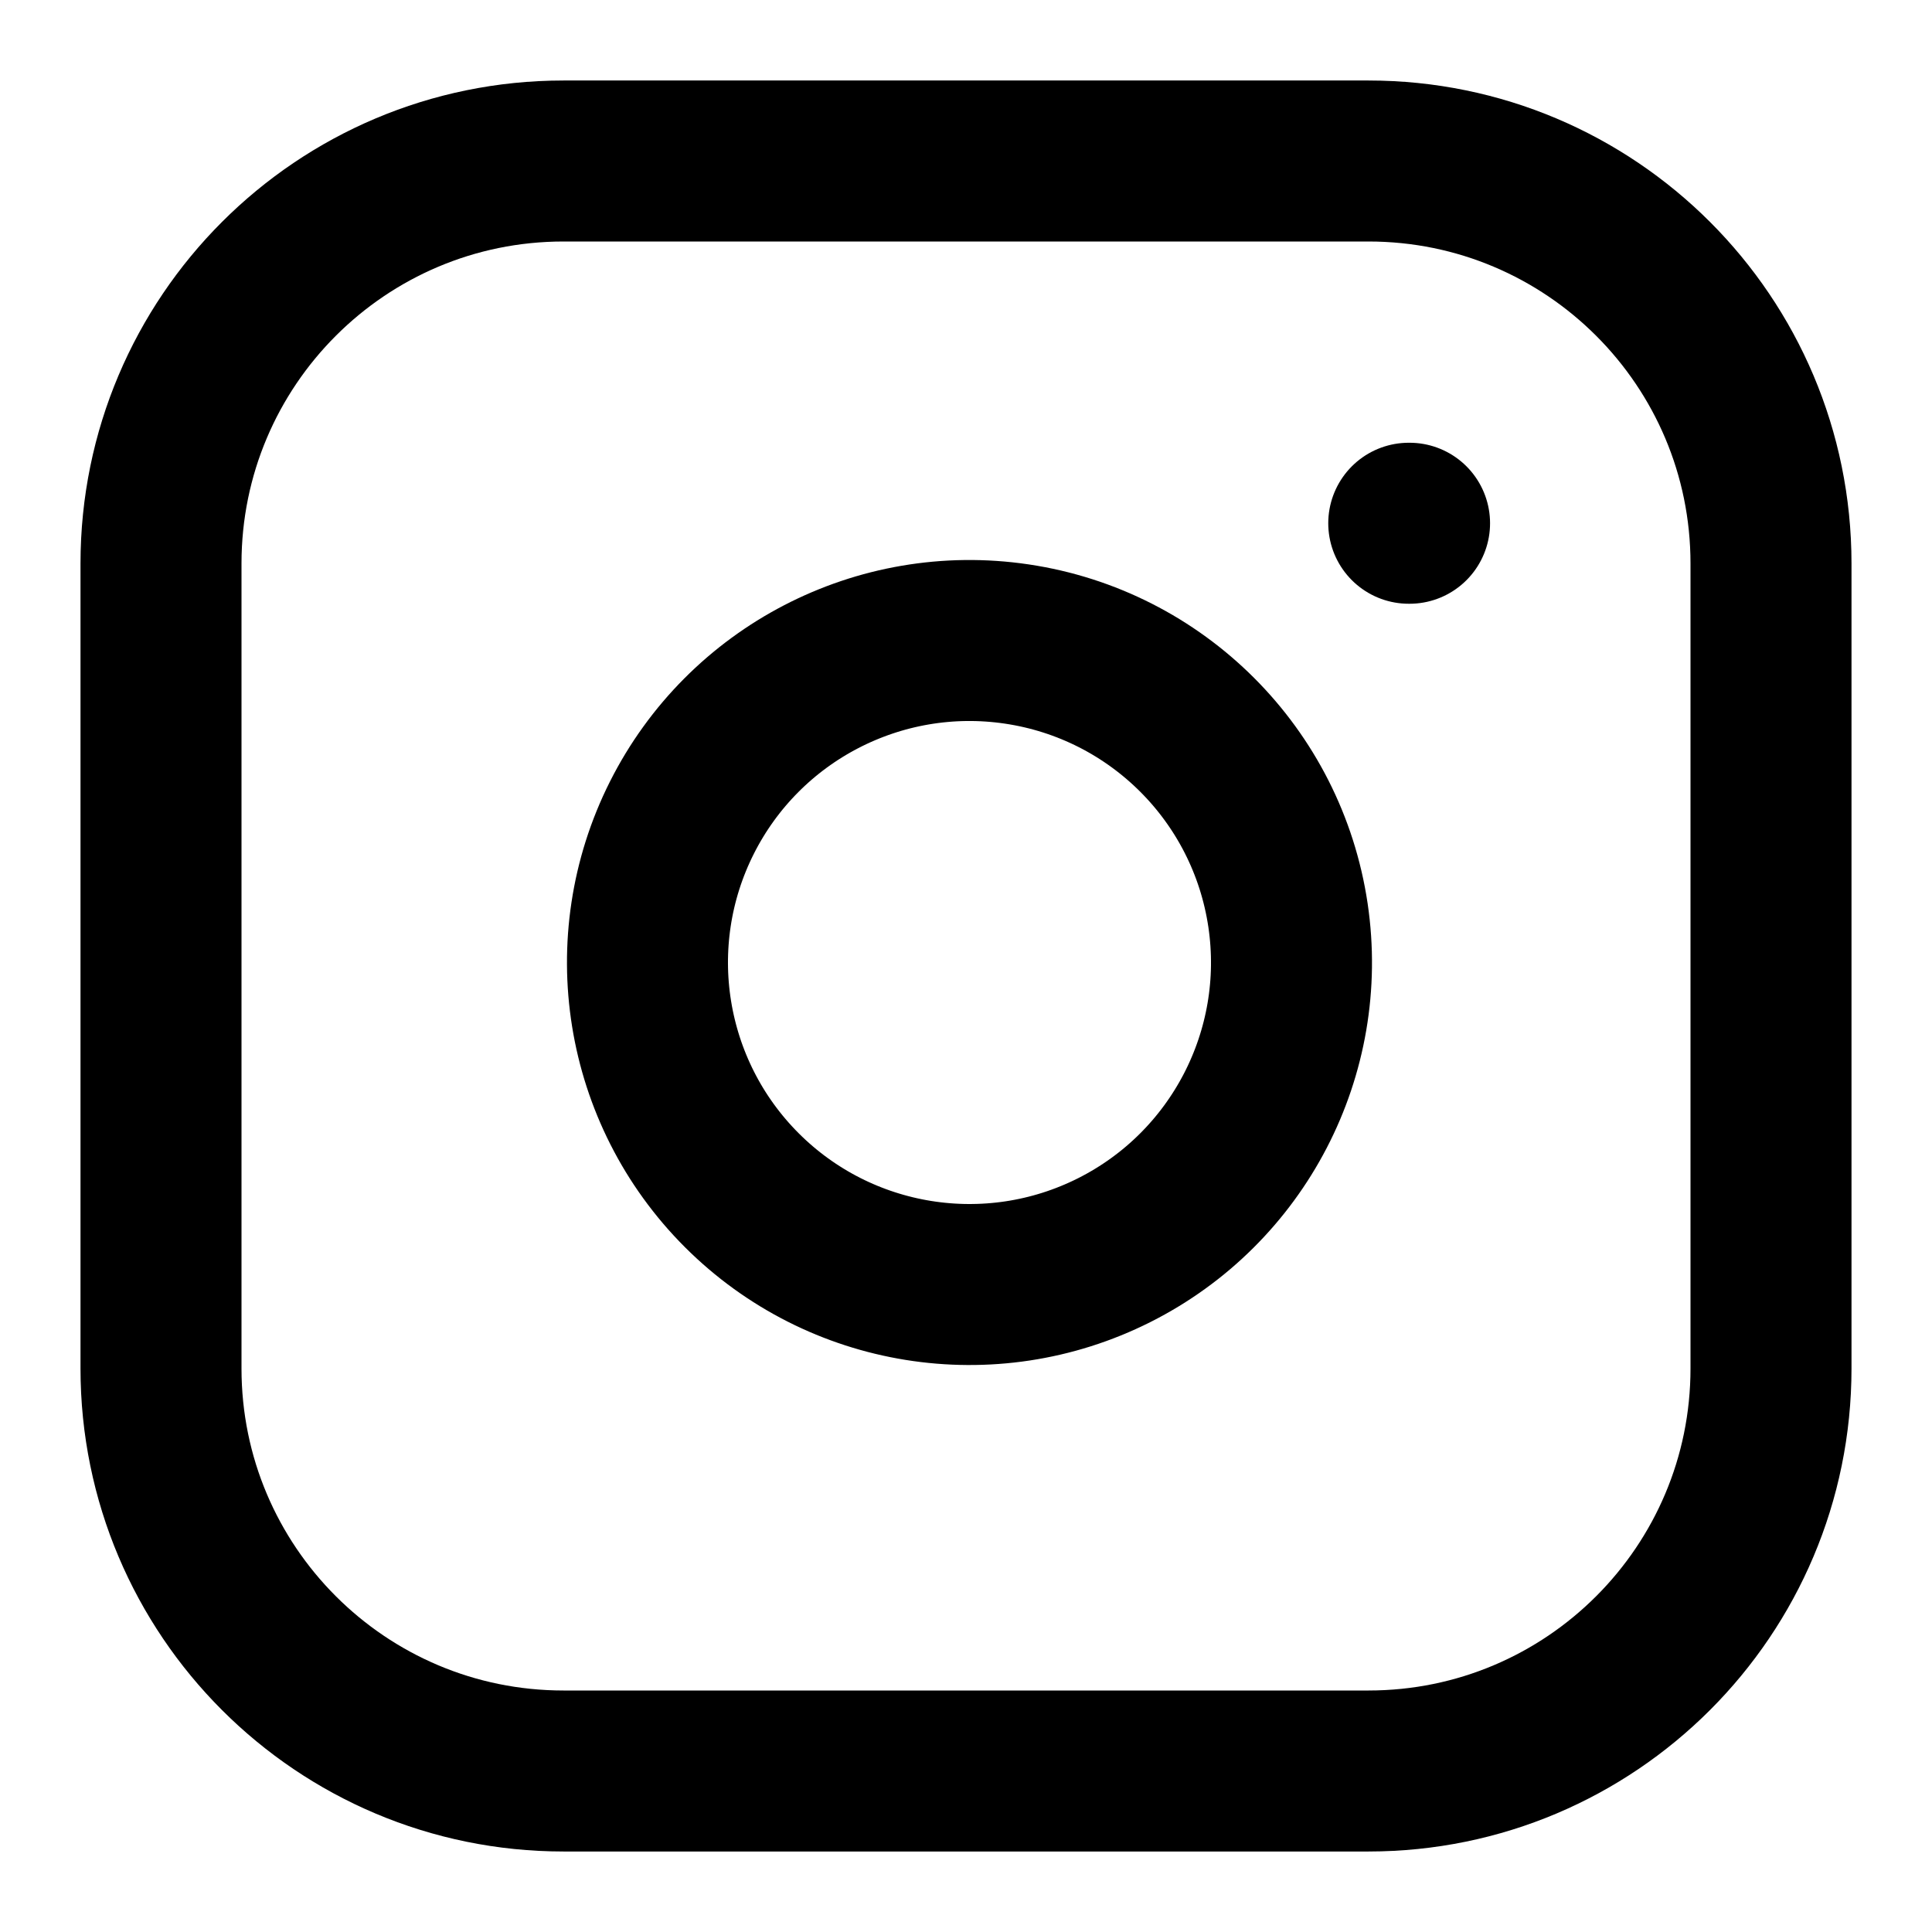
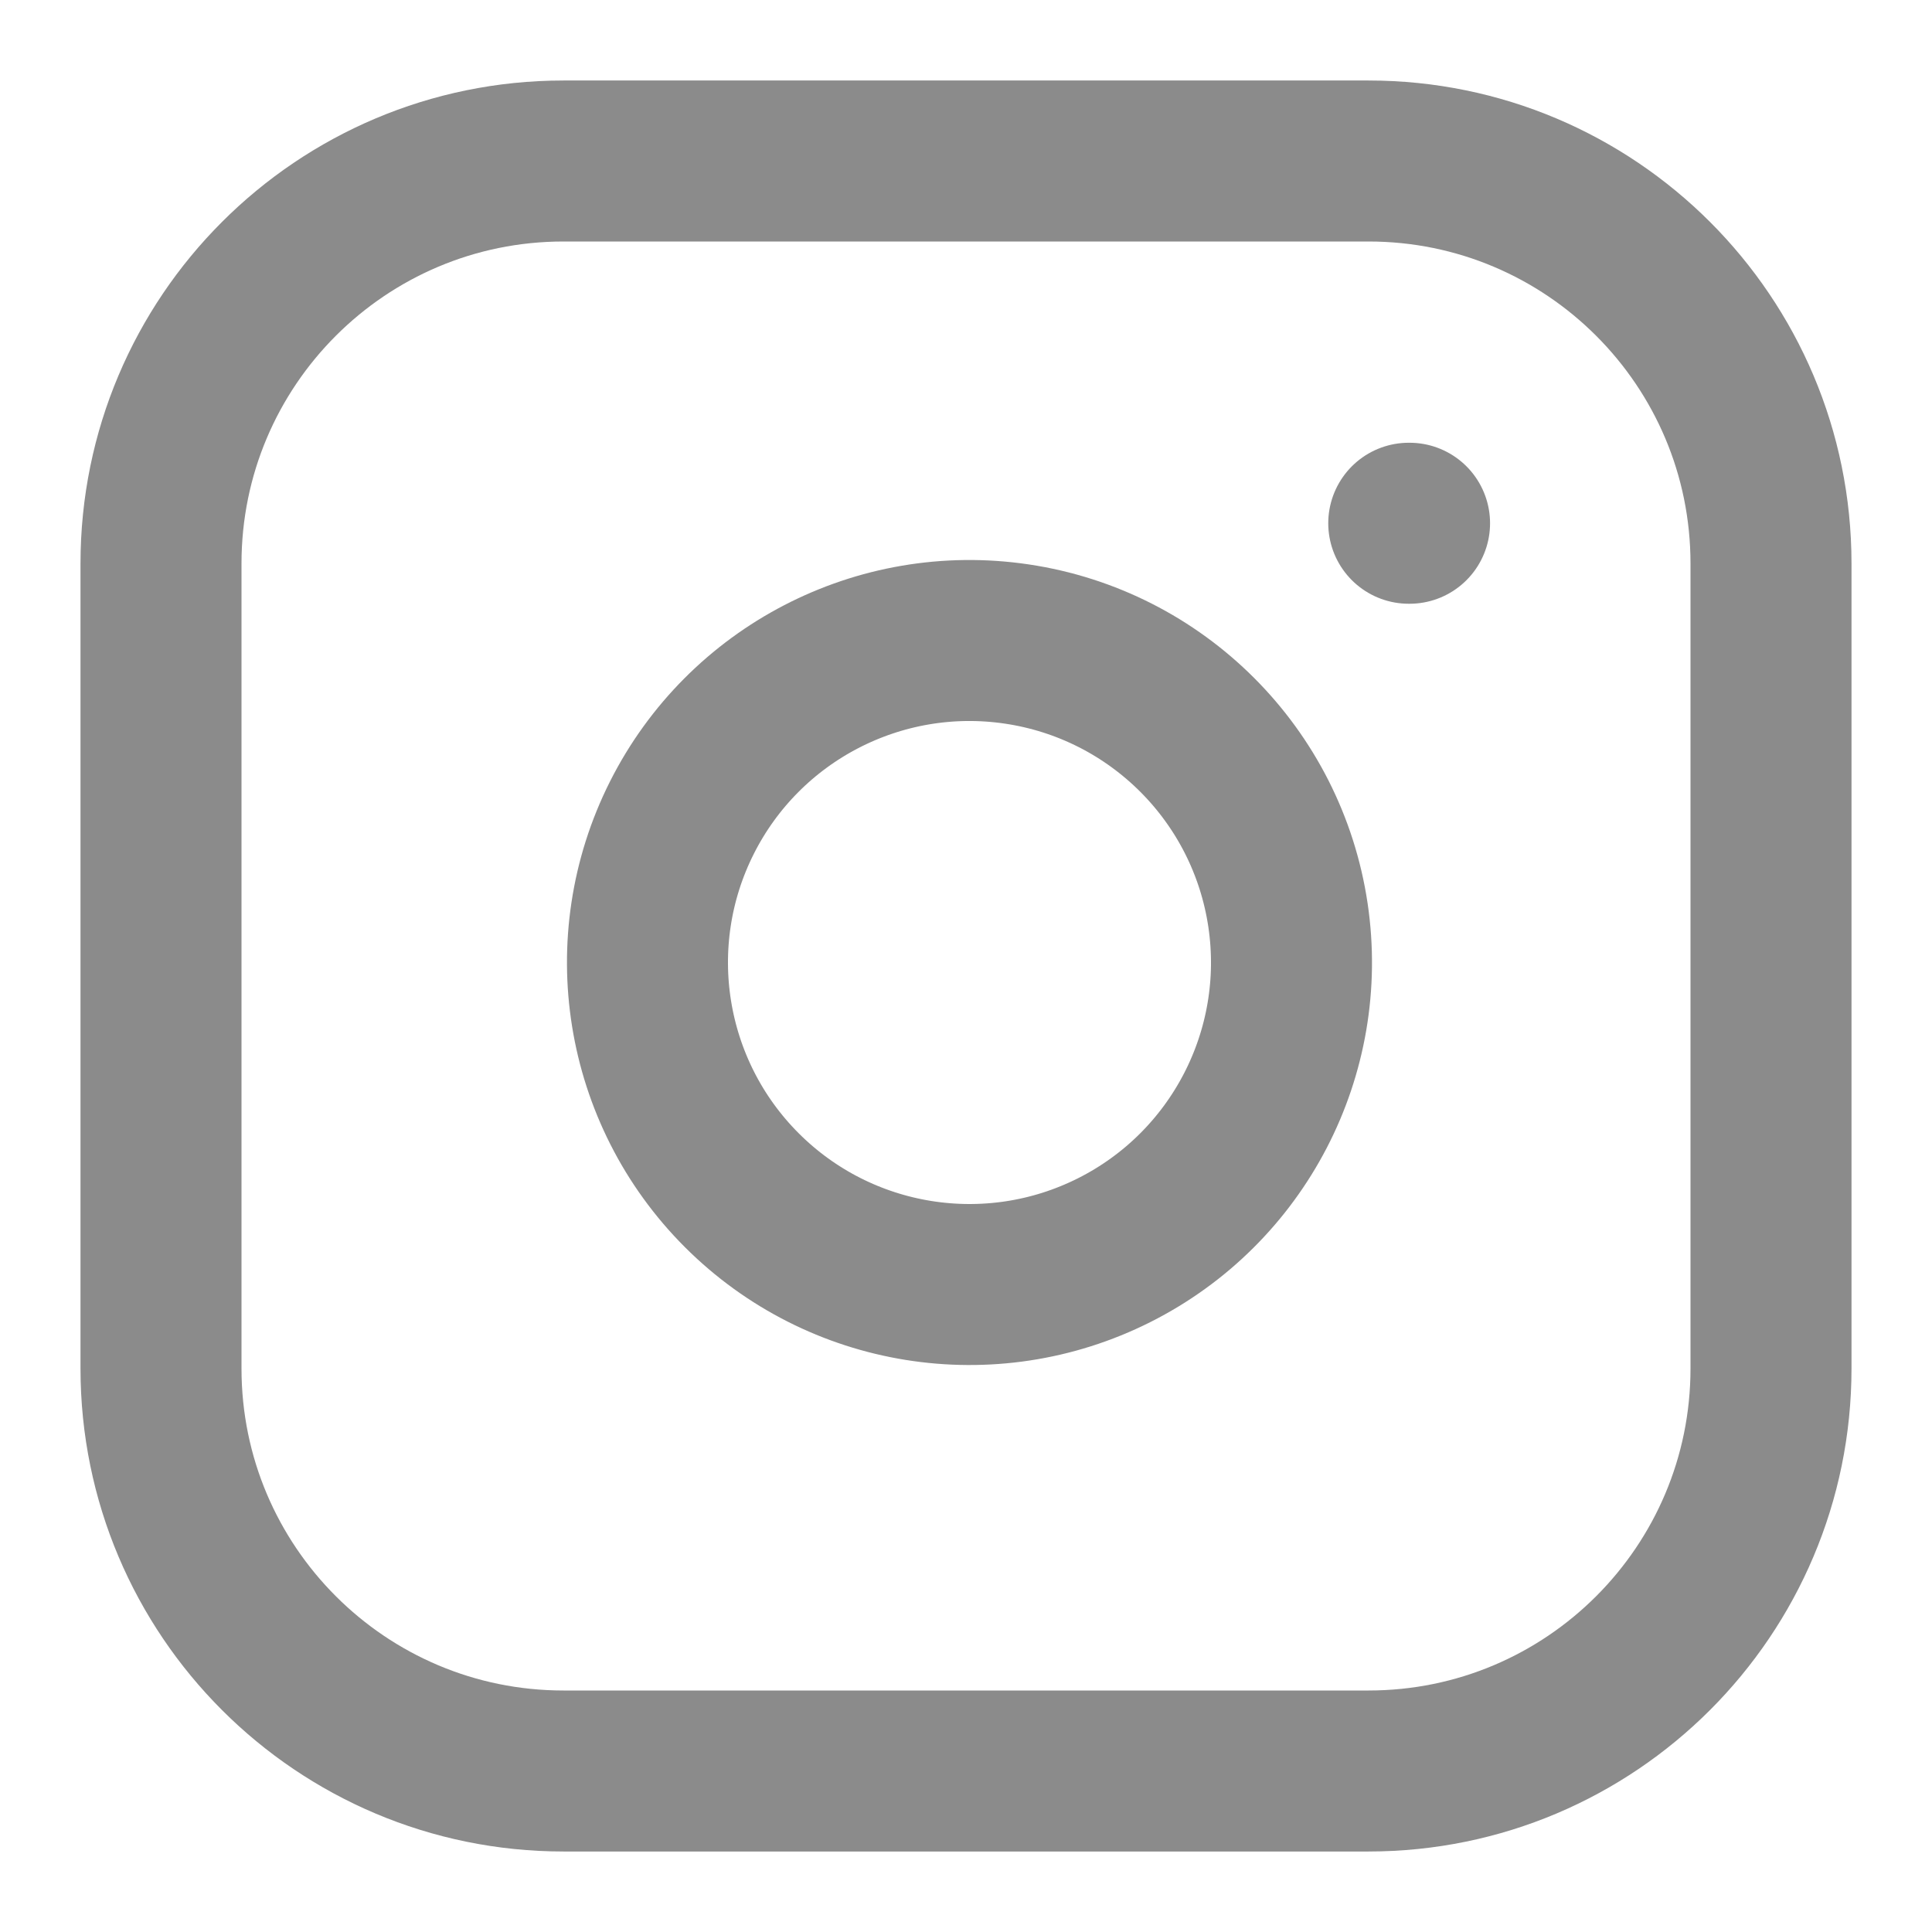
- <svg xmlns="http://www.w3.org/2000/svg" width="20" height="20" viewBox="0 0 24 24" fill="none" stroke="currentColor" stroke-width="2" stroke-linecap="round" stroke-linejoin="round" class="feather feather-instagram">
+ <svg xmlns="http://www.w3.org/2000/svg" width="20" height="20" viewBox="0 0 24 24" fill="none" stroke="#8b8b8b" stroke-width="2" stroke-linecap="round" stroke-linejoin="round" class="feather feather-instagram">
  <rect x="2" y="2" width="20" height="20" rx="5" ry="5" />
  <path d="M16 11.37A4 4 0 1 1 12.63 8 4 4 0 0 1 16 11.37z" />
  <line x1="17.5" y1="6.5" x2="17.51" y2="6.5" />
</svg>
